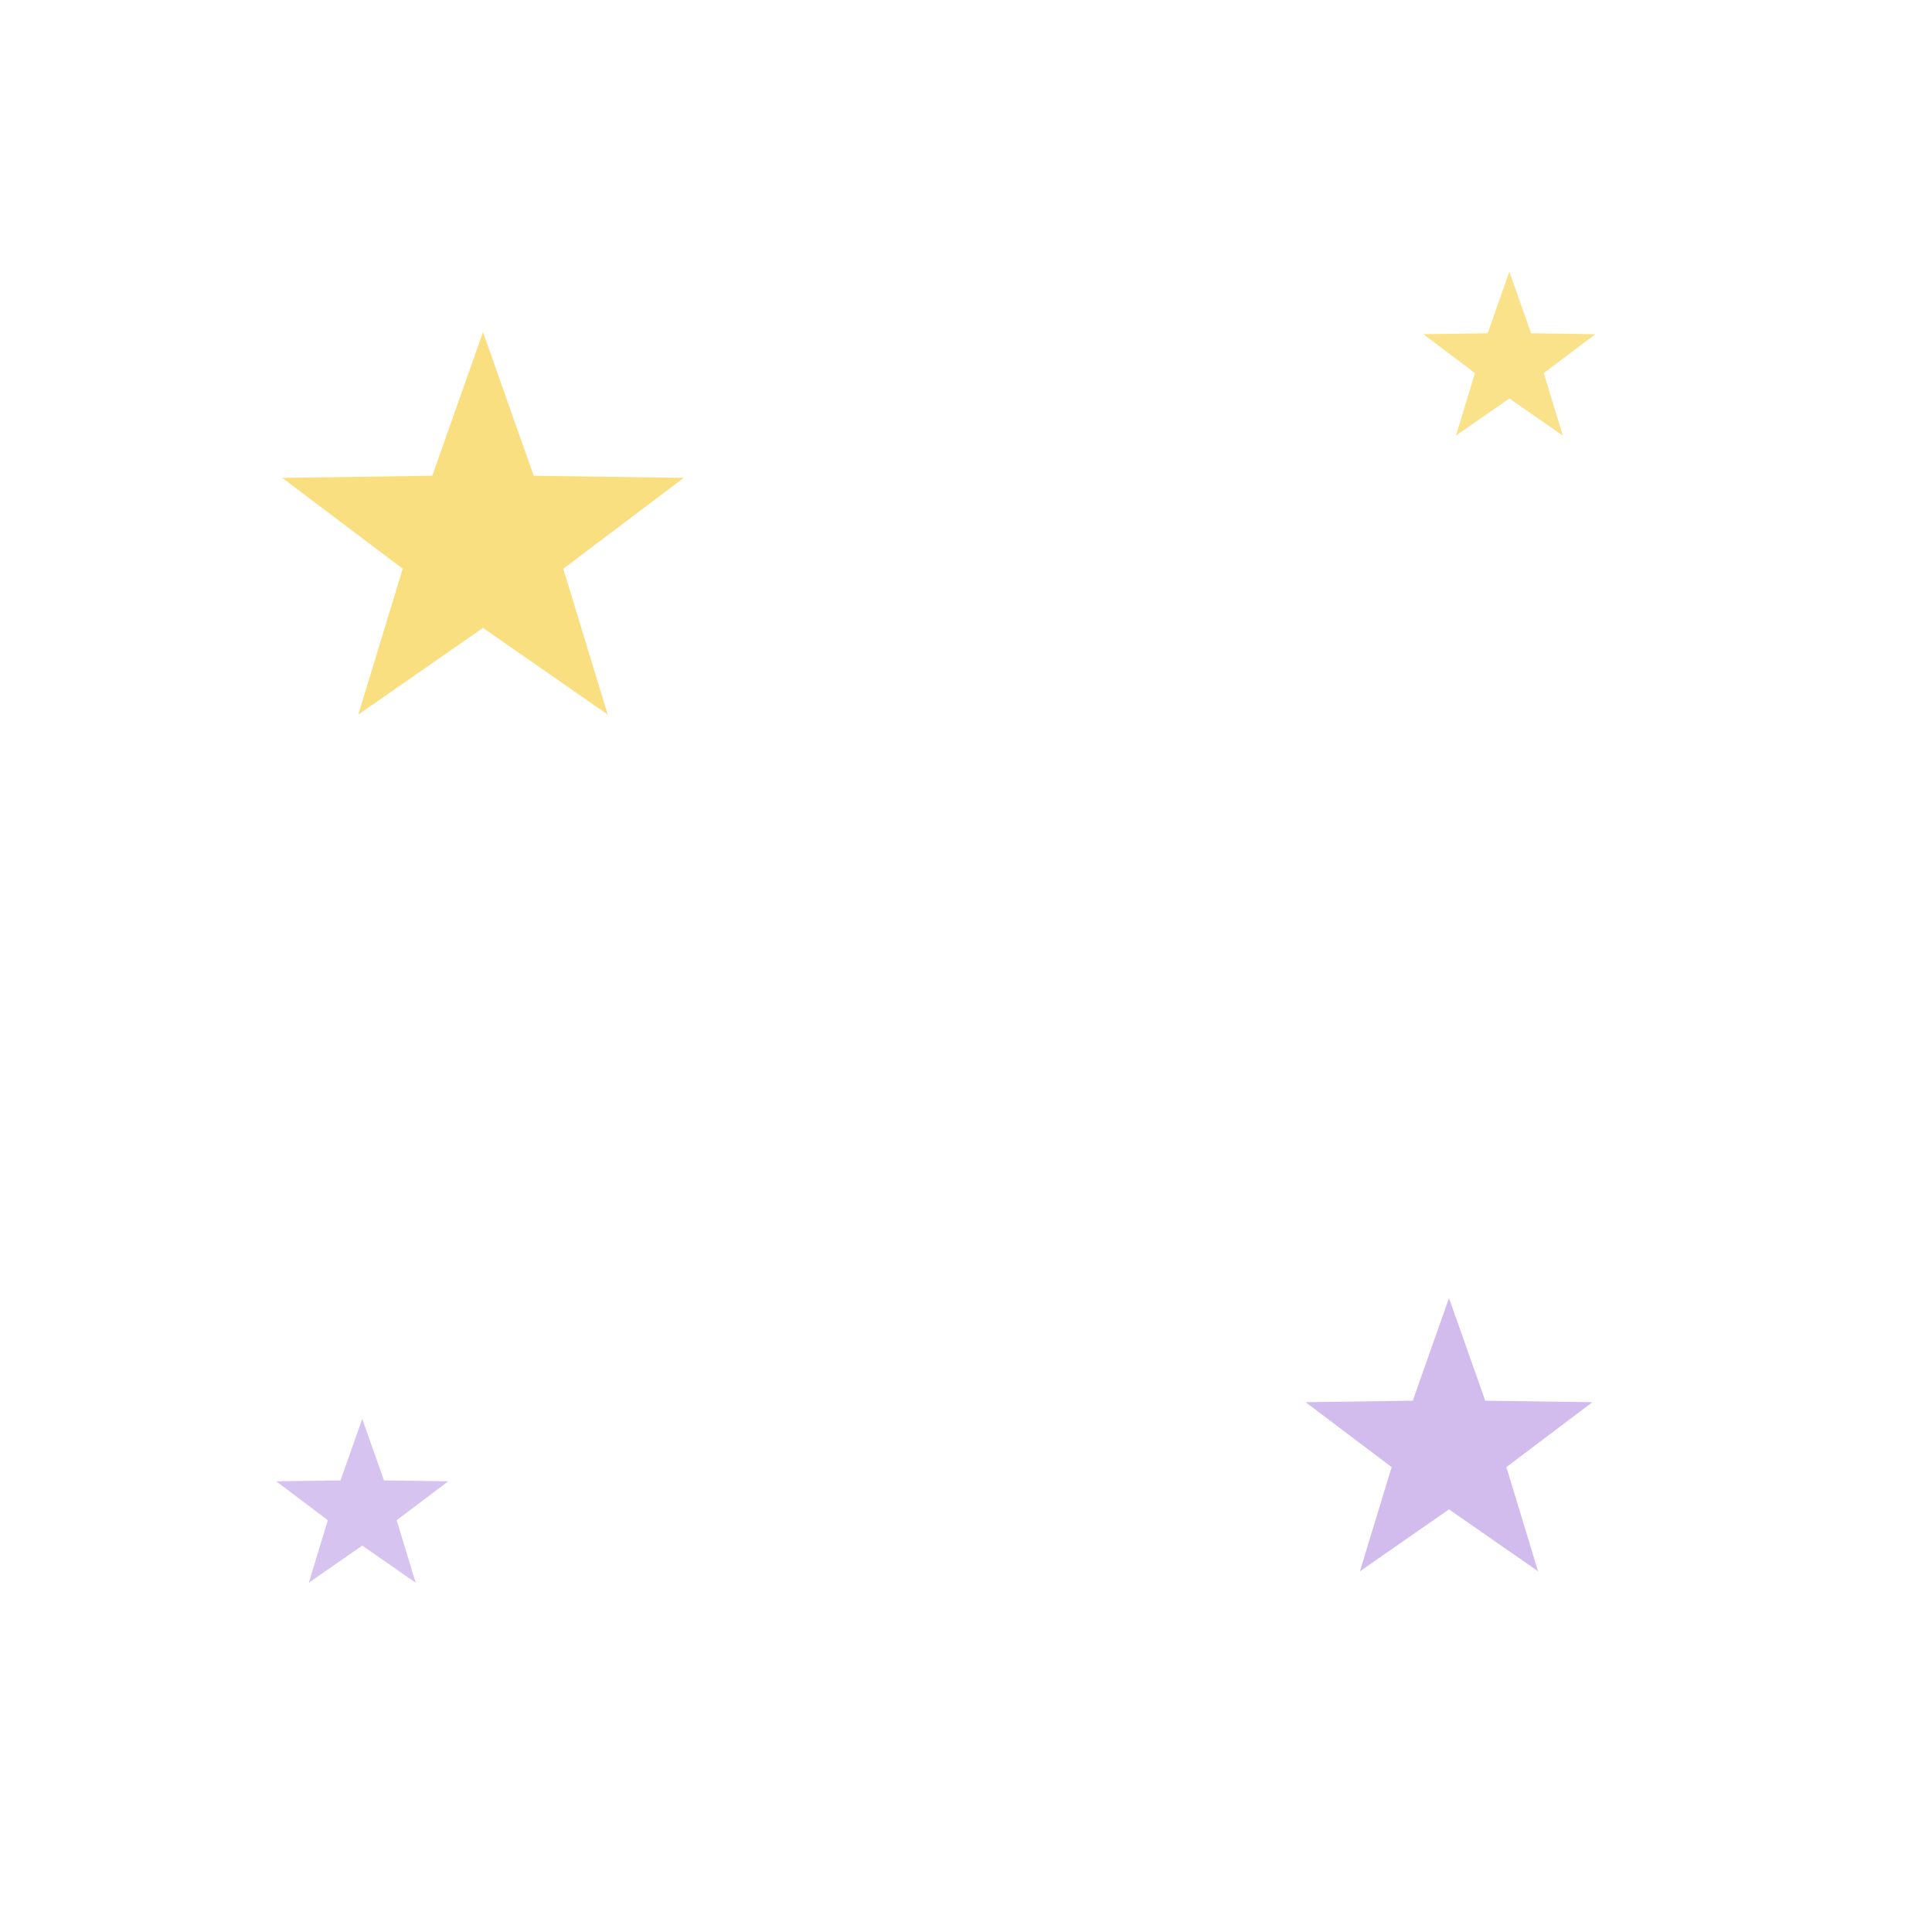
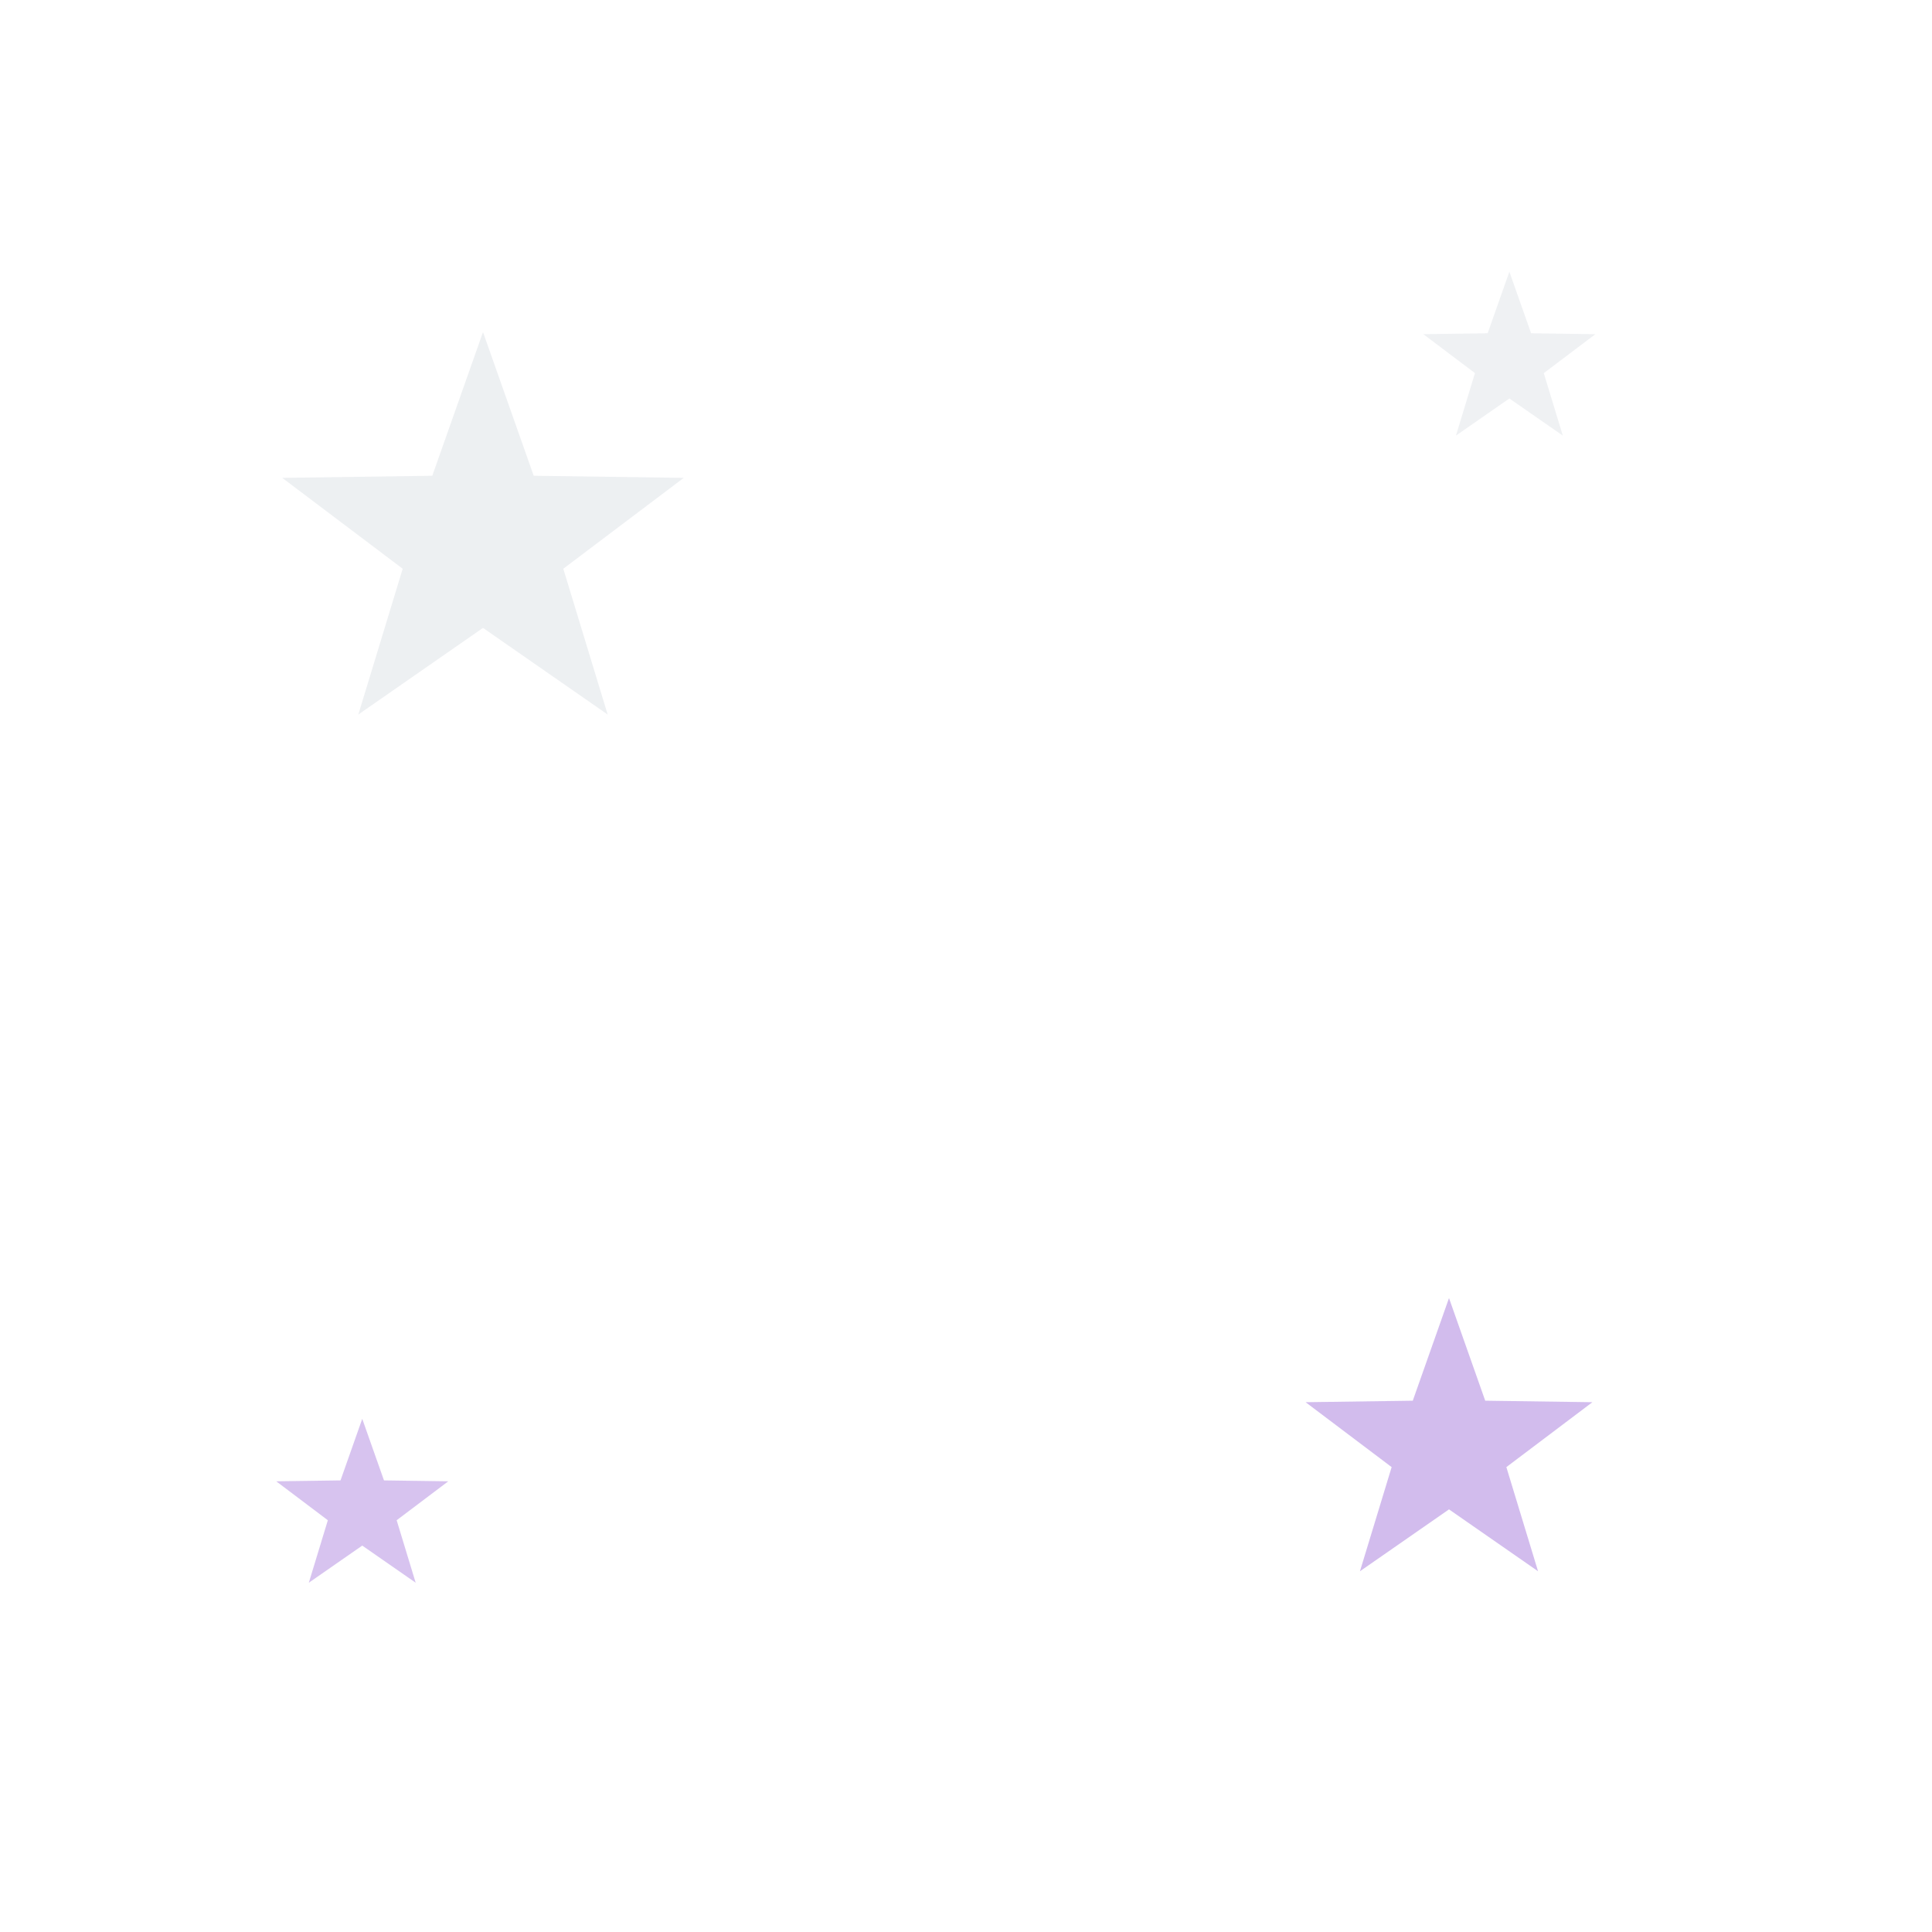
<svg xmlns="http://www.w3.org/2000/svg" width="64" height="64" viewBox="0 0 64 64">
-   <path transform="translate(16 18) scale(7)" d="M0 -1L0.24 -0.32L0.95 -0.31L0.38 0.12L0.59 0.81L0 0.4L-0.59 0.81L-0.38 0.12L-0.95 -0.31L-0.24 -0.32Z" fill="#f5c518" opacity="0.55" />
+   <path transform="translate(16 18) scale(7)" d="M0 -1L0.24 -0.32L0.95 -0.31L0.38 0.12L0.59 0.81L0 0.4L-0.59 0.81L-0.38 0.12L-0.95 -0.31L-0.24 -0.32Z" fill="#dfe3e8" opacity="0.55" />
  <path transform="translate(48 48) scale(5)" d="M0 -1L0.24 -0.32L0.95 -0.31L0.38 0.12L0.59 0.81L0 0.4L-0.59 0.81L-0.38 0.12L-0.95 -0.31L-0.24 -0.32Z" fill="#9b6ad8" opacity="0.45" />
-   <path transform="translate(50 12) scale(3)" d="M0 -1L0.24 -0.32L0.95 -0.31L0.38 0.12L0.59 0.81L0 0.4L-0.59 0.81L-0.38 0.12L-0.95 -0.31L-0.24 -0.32Z" fill="#f5c518" opacity="0.5" />
+   <path transform="translate(50 12) scale(3)" d="M0 -1L0.24 -0.32L0.95 -0.31L0.38 0.12L0.59 0.81L0 0.4L-0.59 0.81L-0.38 0.12L-0.95 -0.31L-0.24 -0.32Z" fill="#dfe3e8" opacity="0.5" />
  <path transform="translate(12 50) scale(3)" d="M0 -1L0.24 -0.32L0.95 -0.31L0.38 0.12L0.59 0.81L0 0.4L-0.59 0.81L-0.38 0.12L-0.95 -0.31L-0.24 -0.32Z" fill="#9b6ad8" opacity="0.4" />
</svg>
